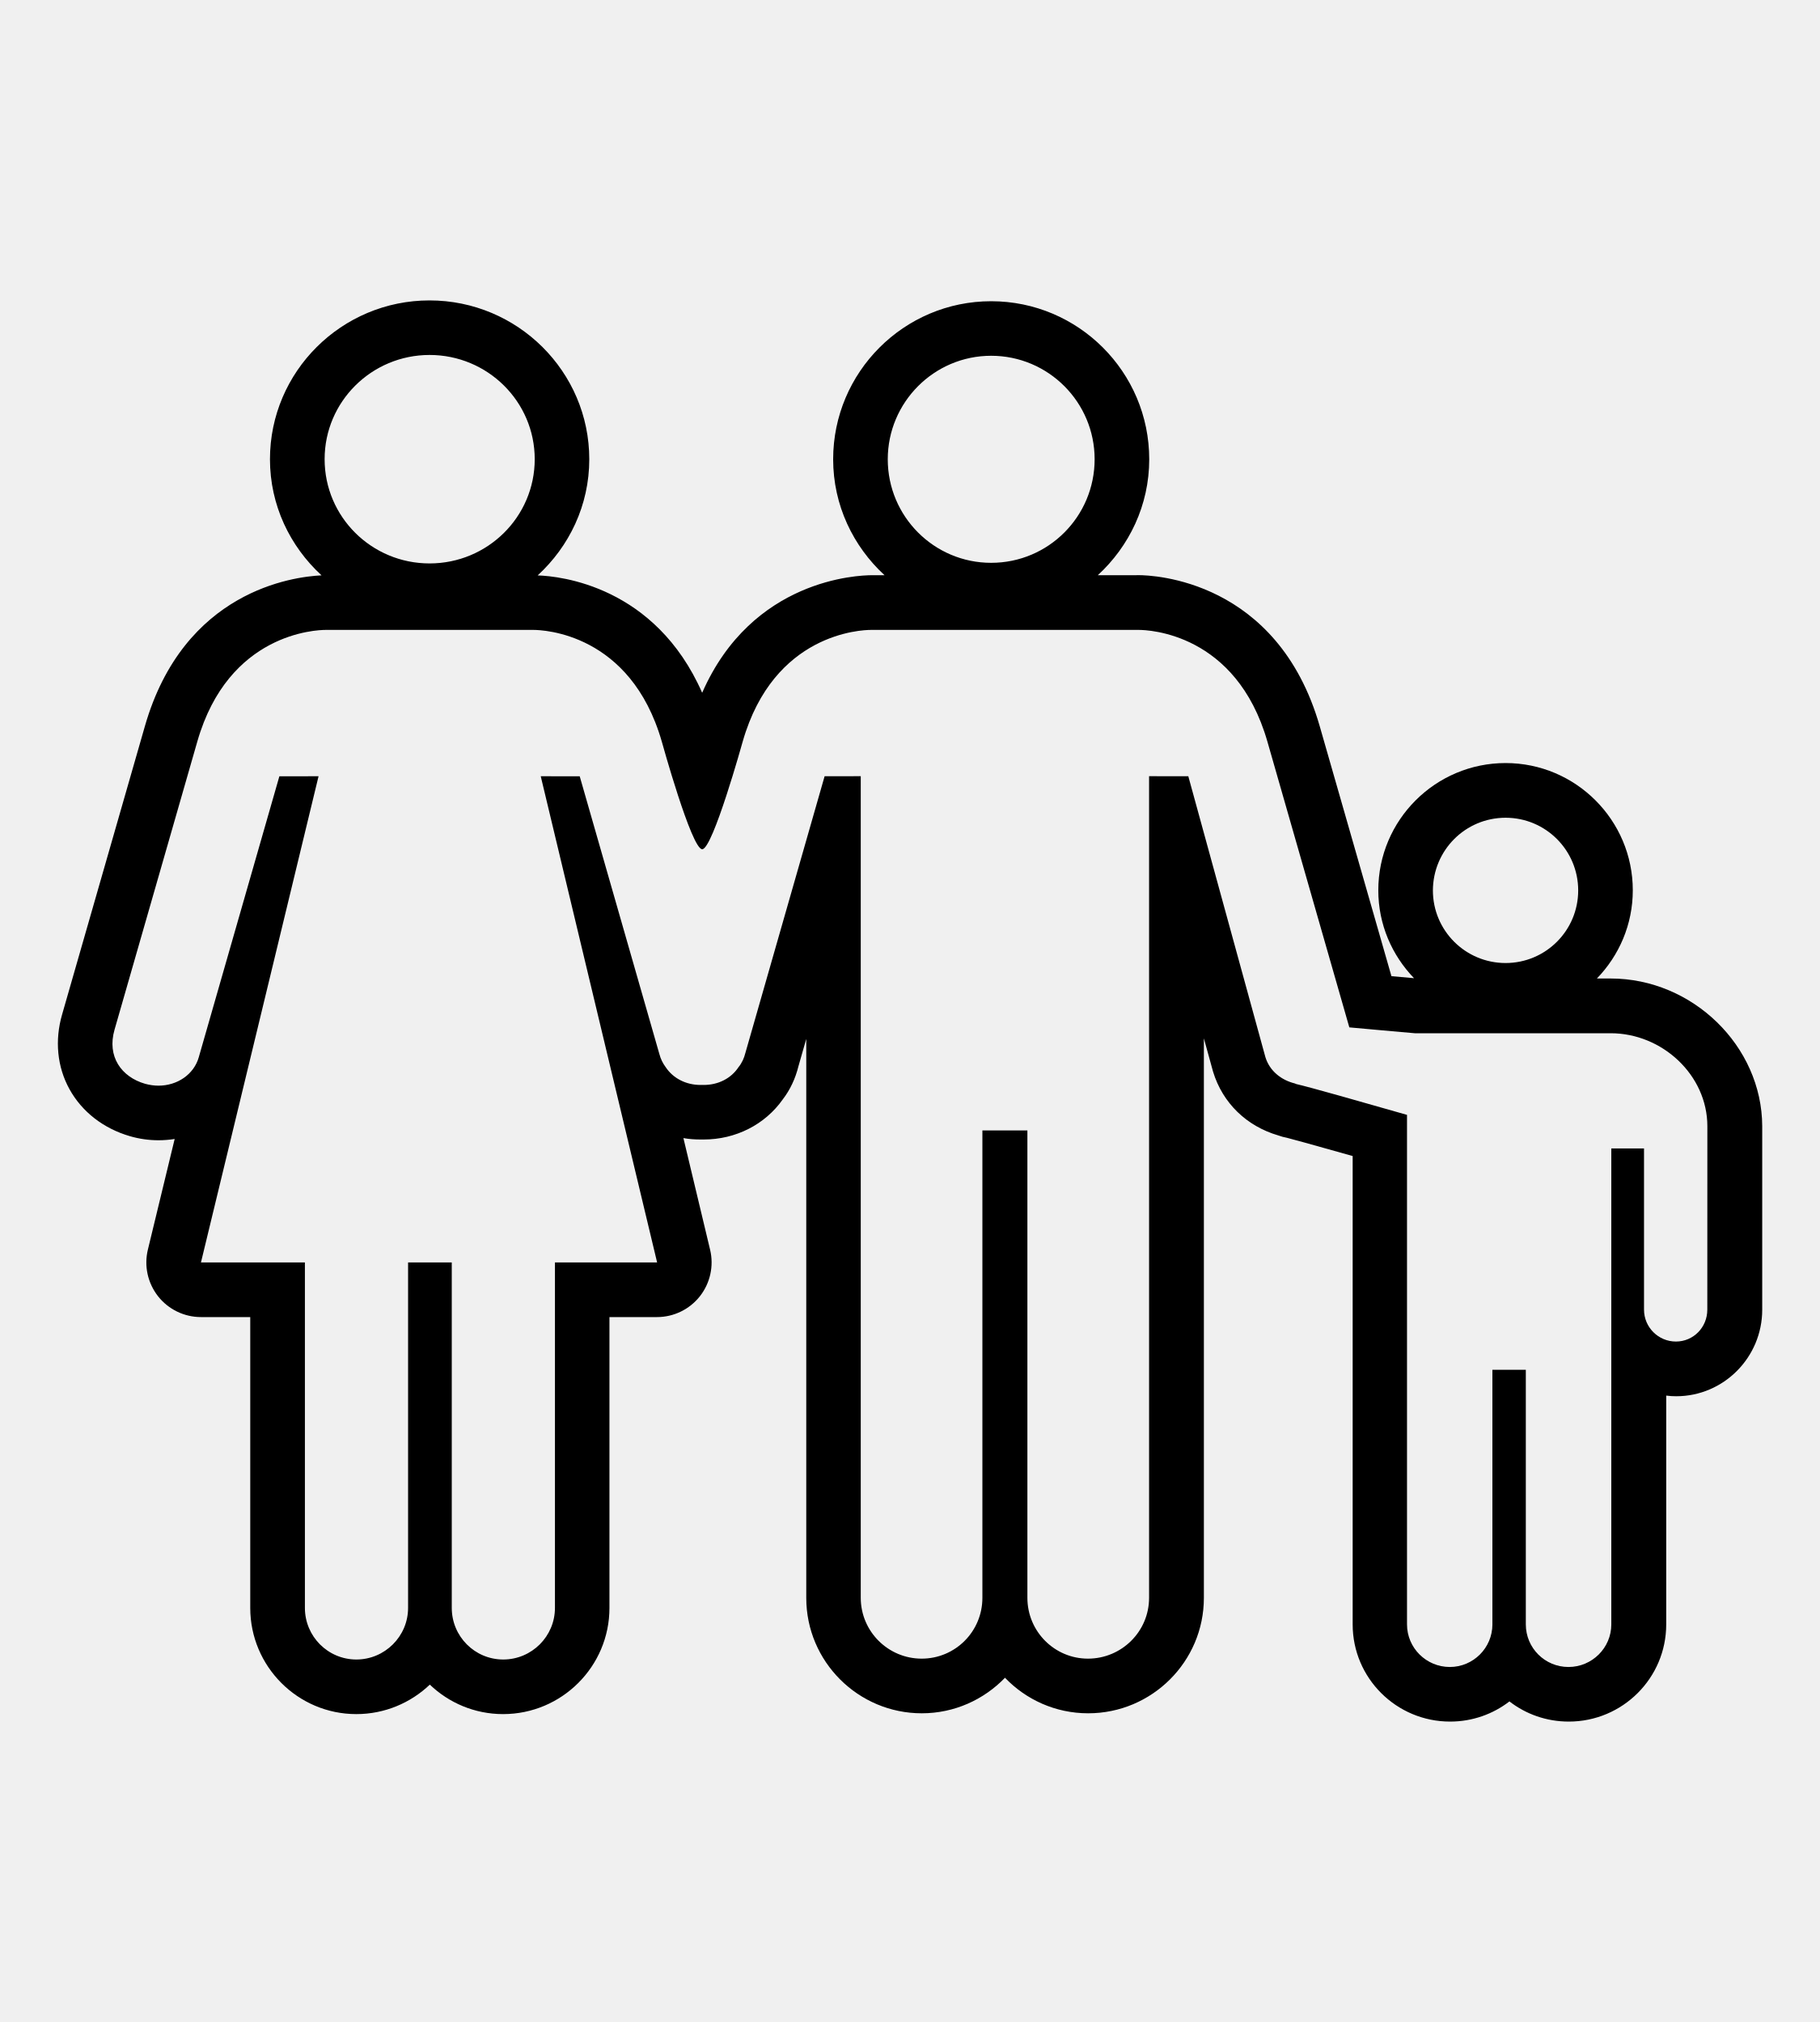
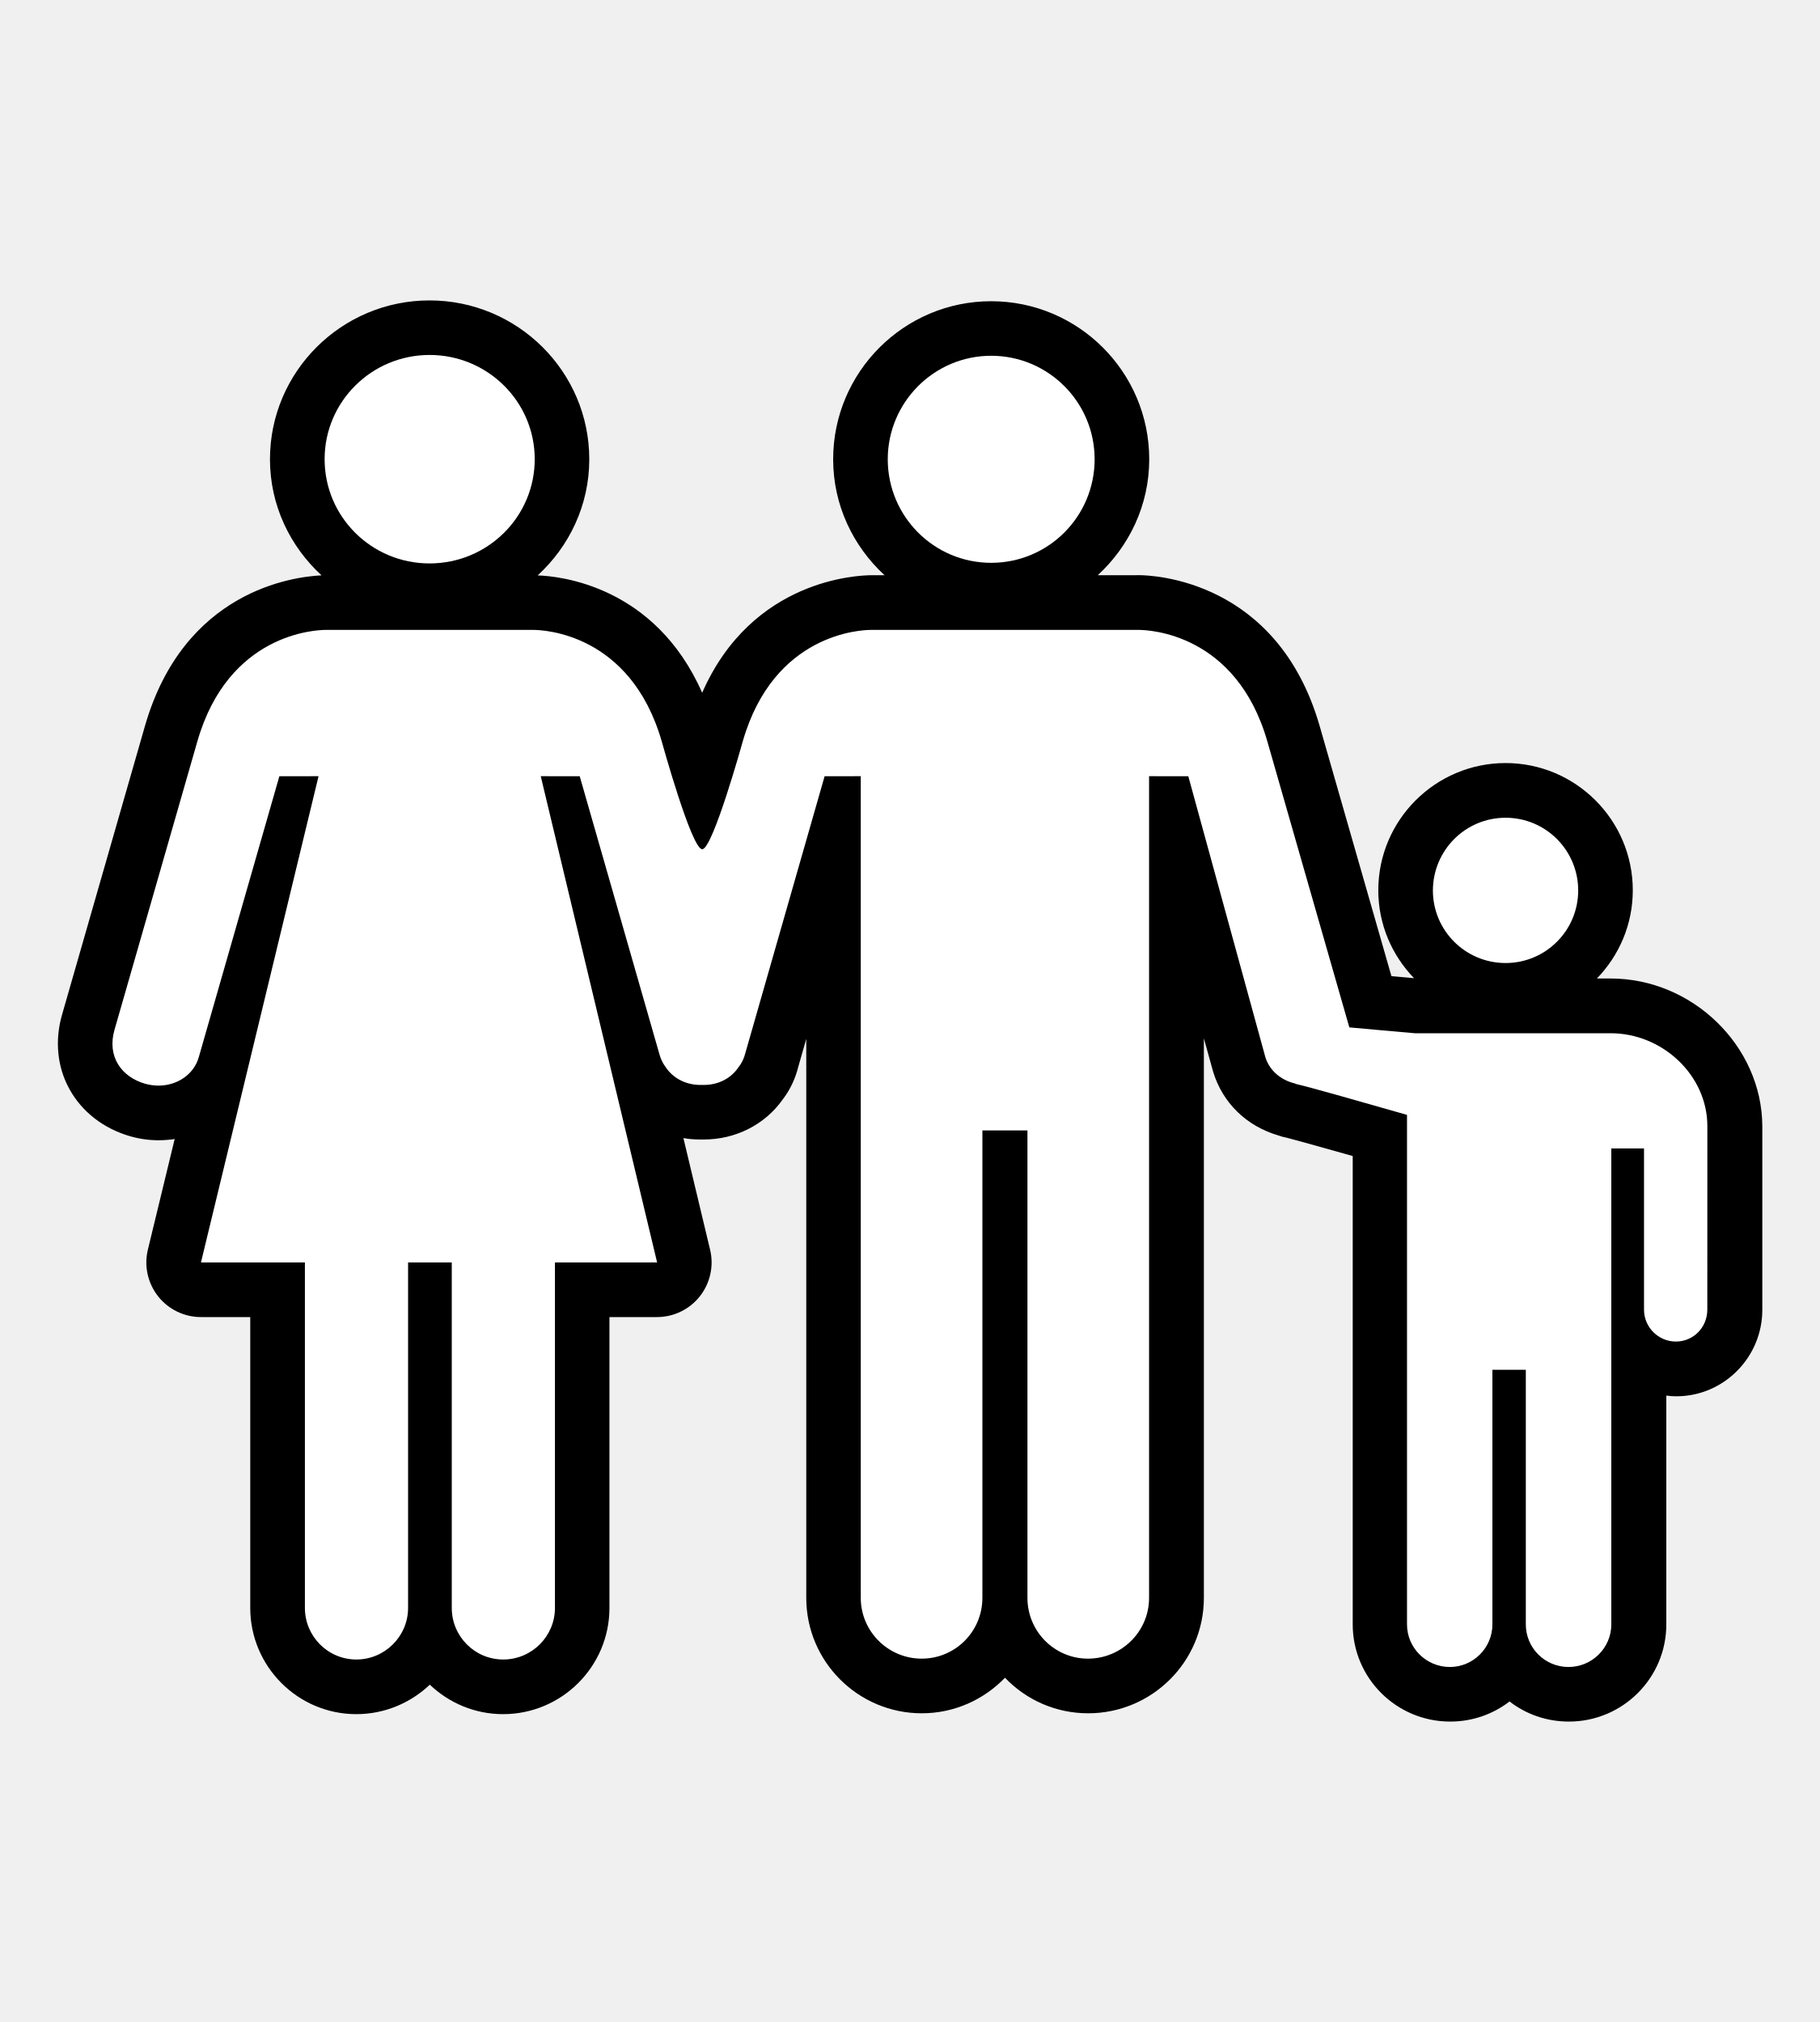
<svg xmlns="http://www.w3.org/2000/svg" version="1.1" id="Socal_Services" x="0px" y="0px" width="36px" height="40px" viewBox="0 0 36 40" enable-background="new 0 0 36 40" xml:space="preserve">
-   <path d="M31.859,19.357h-0.272c0.438-0.453,0.71-1.066,0.71-1.745c0-1.388-1.129-2.517-2.516-2.517  c-1.389,0-2.518,1.129-2.518,2.517c0,0.677,0.271,1.287,0.707,1.739c-0.1-0.008-0.261-0.022-0.447-0.04l-1.418-4.943  c-0.836-2.906-3.307-2.99-3.584-2.99c-0.015,0-0.045,0-0.059,0.001h-0.747c0.621-0.572,1.017-1.384,1.017-2.293  c0-1.725-1.401-3.127-3.127-3.127c-1.723,0-3.125,1.402-3.125,3.127c0,0.909,0.396,1.721,1.016,2.293H17.25h-0.001  c-0.276,0-2.373,0.074-3.36,2.326c-0.93-2.114-2.809-2.308-3.254-2.322c0.625-0.574,1.021-1.388,1.021-2.298  c0-1.732-1.417-3.142-3.16-3.142c-1.74,0-3.156,1.409-3.156,3.142c0,0.91,0.396,1.723,1.02,2.297  c-0.557,0.026-2.725,0.3-3.495,2.987l-1.636,5.698c-0.149,0.512-0.099,1.038,0.145,1.479c0.247,0.448,0.673,0.779,1.198,0.931  c0.183,0.053,0.372,0.08,0.563,0.08c0.108,0,0.216-0.009,0.32-0.025l-0.53,2.189c-0.078,0.321-0.004,0.66,0.201,0.922  c0.205,0.26,0.518,0.412,0.85,0.412H4.95v5.754c0,1.156,0.94,2.1,2.098,2.1c0.563,0,1.076-0.223,1.454-0.583  c0.376,0.36,0.887,0.583,1.449,0.583c1.16,0,2.104-0.942,2.104-2.1v-5.754h0.94c0.331,0,0.644-0.152,0.849-0.412  c0.204-0.26,0.279-0.599,0.202-0.92l-0.528-2.209c0.11,0.02,0.225,0.028,0.34,0.028c0.006,0,0.021,0,0.035,0h0.027  c0.631,0,1.212-0.295,1.563-0.793c0.146-0.19,0.25-0.412,0.311-0.658l0.154-0.539v11.058c0,1.259,1.025,2.283,2.285,2.283  c0.646,0,1.229-0.271,1.646-0.703c0.415,0.433,0.998,0.703,1.645,0.703c1.262,0,2.289-1.024,2.289-2.283V20.541l0.181,0.657  c0.19,0.626,0.667,1.081,1.289,1.263c0.058,0.021,0.116,0.037,0.172,0.047c0.063,0.016,0.466,0.124,1.301,0.361v9.266  c0,1.061,0.864,1.922,1.927,1.922c0.441,0,0.849-0.148,1.174-0.399c0.324,0.251,0.731,0.399,1.174,0.399  c1.063,0,1.927-0.861,1.927-1.922v-4.527c0.065,0.009,0.131,0.013,0.198,0.013c0.938,0,1.701-0.769,1.701-1.711v-3.632  C34.852,20.695,33.48,19.357,31.859,19.357z M29.781,16.177c0.793,0,1.436,0.643,1.436,1.438c0,0.793-0.643,1.436-1.436,1.436  c-0.795,0-1.438-0.643-1.438-1.436C28.346,16.819,28.986,16.177,29.781,16.177z M19.605,7.038c1.131,0,2.047,0.918,2.047,2.047  c0,1.132-0.914,2.049-2.047,2.049c-1.129,0-2.045-0.917-2.045-2.049C17.561,7.957,18.477,7.038,19.605,7.038z M8.497,7.022  c1.147,0,2.08,0.922,2.08,2.062c0,1.141-0.933,2.062-2.08,2.062c-1.146,0-2.076-0.92-2.076-2.062  C6.421,7.944,7.352,7.022,8.497,7.022z M33.771,25.908c0,0.35-0.275,0.631-0.621,0.631s-0.631-0.281-0.631-0.631  c0-0.402,0-3.189,0-3.189h-0.647c0,0,0,8.725,0,9.416c0,0.465-0.382,0.842-0.847,0.842c-0.467,0-0.844-0.377-0.844-0.842  c0-0.691,0-5.037,0-5.037H29.52c0,0,0,4.346,0,5.037c0,0.465-0.379,0.842-0.842,0.842c-0.466,0-0.847-0.377-0.847-0.842  c0-0.627,0-8.582,0-10.08c-0.823-0.236-1.944-0.555-2.187-0.609c-0.012-0.002-0.019-0.008-0.029-0.012  c-0.273-0.067-0.501-0.248-0.585-0.521l-1.525-5.557l-0.776-0.001c0,0,0,15.272,0,16.254c0,0.666-0.543,1.203-1.209,1.203  c-0.66,0-1.198-0.537-1.198-1.203c0-0.98,0-9.246,0-9.246h-0.89c0,0,0,8.266,0,9.246c0,0.666-0.537,1.203-1.201,1.203  c-0.662,0-1.205-0.537-1.205-1.203c0-0.98,0-16.254,0-16.254l-0.715,0.001l-1.567,5.473c-0.026,0.104-0.069,0.2-0.136,0.282  c-0.148,0.224-0.402,0.352-0.689,0.352c-0.011,0-0.021-0.001-0.031-0.001c-0.011,0-0.021,0.001-0.031,0.001  c-0.287,0-0.543-0.13-0.691-0.354c-0.055-0.074-0.098-0.16-0.123-0.256l-1.576-5.496l-0.771-0.001l2.302,9.618h-2.021v0.004v6.83  c0,0.563-0.459,1.021-1.023,1.021c-0.563,0-1.018-0.457-1.018-1.021v-6.834H8.072v6.834c0,0.563-0.461,1.021-1.023,1.021  s-1.018-0.457-1.018-1.021v-6.83v-0.004H3.975l2.326-9.618l-0.775,0.001l-1.594,5.557c-0.097,0.343-0.428,0.563-0.797,0.563  c-0.087,0-0.176-0.013-0.265-0.037c-0.468-0.135-0.759-0.539-0.604-1.072l1.637-5.699c0.615-2.146,2.349-2.208,2.545-2.208  c0.012,0,0.018,0,0.018,0h2.029h2.033c0,0,0.007,0,0.019,0c0.197,0,1.925,0.062,2.543,2.208c0,0,0.589,2.131,0.8,2.131  c0.209,0,0.801-2.131,0.801-2.131c0.615-2.146,2.346-2.208,2.541-2.208c0.013,0,0.019,0,0.019,0h2.579h2.673c0,0,0.006,0,0.019,0  c0.196,0,1.93,0.062,2.547,2.208l1.621,5.655c0,0,1.278,0.116,1.297,0.116c0.49,0,3.367,0,3.873,0c1.018,0,1.912,0.826,1.912,1.84  C33.771,22.799,33.771,25.563,33.771,25.908z" />
+   <g>
+     <path d="M31.859,19.357h-0.272c0.438-0.453,0.71-1.066,0.71-1.745c0-1.388-1.129-2.517-2.516-2.517   c-1.389,0-2.518,1.129-2.518,2.517c0,0.677,0.271,1.287,0.707,1.739c-0.101-0.008-0.262-0.022-0.447-0.04l-1.418-4.943   c-0.836-2.906-3.308-2.99-3.584-2.99c-0.016,0-0.045,0-0.06,0.001h-0.747c0.621-0.572,1.018-1.384,1.018-2.293   c0-1.725-1.401-3.127-3.127-3.127c-1.724,0-3.125,1.402-3.125,3.127c0,0.909,0.396,1.721,1.016,2.293H17.25h-0.001   c-0.276,0-2.373,0.074-3.36,2.326c-0.93-2.114-2.809-2.308-3.254-2.322c0.625-0.574,1.021-1.388,1.021-2.298   c0-1.732-1.417-3.142-3.16-3.142c-1.74,0-3.156,1.409-3.156,3.142c0,0.91,0.396,1.723,1.02,2.297   c-0.557,0.026-2.725,0.3-3.495,2.987l-1.636,5.698c-0.149,0.512-0.099,1.039,0.145,1.479c0.247,0.448,0.673,0.779,1.198,0.931   c0.183,0.053,0.372,0.08,0.563,0.08c0.108,0,0.216-0.009,0.32-0.024l-0.53,2.188c-0.078,0.321-0.004,0.66,0.201,0.922   c0.205,0.26,0.518,0.412,0.85,0.412H4.95v5.754c0,1.156,0.94,2.101,2.098,2.101c0.563,0,1.076-0.224,1.454-0.583   c0.376,0.359,0.887,0.583,1.449,0.583c1.16,0,2.104-0.942,2.104-2.101v-5.754h0.94c0.331,0,0.644-0.152,0.849-0.412   c0.204-0.26,0.279-0.599,0.202-0.92l-0.528-2.209c0.11,0.021,0.225,0.028,0.34,0.028c0.006,0,0.021,0,0.035,0h0.027   c0.631,0,1.212-0.295,1.563-0.793c0.146-0.19,0.25-0.412,0.311-0.658l0.154-0.539v11.058c0,1.26,1.025,2.283,2.285,2.283   c0.646,0,1.229-0.271,1.646-0.703c0.415,0.434,0.998,0.703,1.645,0.703c1.263,0,2.289-1.023,2.289-2.283V20.541l0.182,0.657   c0.189,0.626,0.667,1.081,1.289,1.263c0.058,0.021,0.115,0.037,0.172,0.047c0.063,0.016,0.466,0.124,1.301,0.361v9.266   c0,1.061,0.864,1.922,1.928,1.922c0.44,0,0.849-0.147,1.174-0.398c0.324,0.251,0.73,0.398,1.174,0.398   c1.063,0,1.927-0.861,1.927-1.922v-4.527c0.065,0.01,0.131,0.014,0.198,0.014c0.938,0,1.701-0.77,1.701-1.711v-3.633   C34.852,20.695,33.48,19.357,31.859,19.357z" />
+     <path fill="#FFFFFF" d="M29.781,16.177c0.793,0,1.436,0.643,1.436,1.438c0,0.793-0.643,1.436-1.436,1.436   c-0.795,0-1.438-0.643-1.438-1.436C28.346,16.819,28.986,16.177,29.781,16.177z" />
+     <path fill="#FFFFFF" d="M19.605,7.038c1.131,0,2.047,0.918,2.047,2.047c0,1.132-0.914,2.049-2.047,2.049   c-1.129,0-2.045-0.917-2.045-2.049C17.561,7.957,18.477,7.038,19.605,7.038z" />
+     <path fill="#FFFFFF" d="M8.497,7.022c1.147,0,2.08,0.922,2.08,2.062c0,1.141-0.933,2.062-2.08,2.062   c-1.146,0-2.076-0.92-2.076-2.062C6.421,7.944,7.352,7.022,8.497,7.022z" />
+     <path fill="#FFFFFF" d="M33.771,25.908c0,0.35-0.275,0.631-0.621,0.631s-0.631-0.281-0.631-0.631c0-0.402,0-3.189,0-3.189h-0.647   c0,0,0,8.725,0,9.416c0,0.465-0.382,0.842-0.847,0.842c-0.467,0-0.844-0.377-0.844-0.842c0-0.691,0-5.037,0-5.037H29.52   c0,0,0,4.346,0,5.037c0,0.465-0.379,0.842-0.842,0.842c-0.466,0-0.847-0.377-0.847-0.842c0-0.627,0-8.582,0-10.08   c-0.823-0.236-1.944-0.555-2.187-0.609c-0.013-0.002-0.02-0.008-0.029-0.012c-0.273-0.066-0.501-0.248-0.586-0.521l-1.524-5.557   l-0.776-0.001c0,0,0,15.272,0,16.254c0,0.666-0.543,1.203-1.209,1.203c-0.66,0-1.197-0.537-1.197-1.203c0-0.98,0-9.246,0-9.246   h-0.891c0,0,0,8.266,0,9.246c0,0.666-0.537,1.203-1.201,1.203c-0.662,0-1.205-0.537-1.205-1.203c0-0.98,0-16.254,0-16.254   l-0.715,0.001l-1.567,5.473c-0.026,0.104-0.069,0.2-0.136,0.282c-0.148,0.224-0.402,0.352-0.689,0.352   c-0.011,0-0.021-0.001-0.031-0.001c-0.011,0-0.021,0.001-0.031,0.001c-0.287,0-0.543-0.13-0.691-0.354   c-0.055-0.074-0.098-0.16-0.123-0.256l-1.576-5.497l-0.771-0.001l2.302,9.619h-2.021v0.004v6.83c0,0.563-0.459,1.021-1.023,1.021   c-0.563,0-1.018-0.457-1.018-1.021v-6.834H8.072v6.834c0,0.563-0.461,1.021-1.023,1.021s-1.018-0.457-1.018-1.021v-6.83v-0.004   H3.975l2.326-9.619l-0.775,0.001l-1.594,5.557c-0.097,0.343-0.428,0.563-0.797,0.563c-0.087,0-0.176-0.013-0.265-0.037   c-0.468-0.135-0.759-0.539-0.604-1.071l1.637-5.699c0.615-2.146,2.349-2.208,2.545-2.208c0.012,0,0.018,0,0.018,0h2.029h2.033   c0,0,0.007,0,0.019,0c0.197,0,1.925,0.062,2.543,2.208c0,0,0.589,2.131,0.8,2.131c0.209,0,0.801-2.131,0.801-2.131   c0.615-2.146,2.346-2.208,2.541-2.208c0.013,0,0.019,0,0.019,0h2.579h2.673c0,0,0.006,0,0.019,0c0.196,0,1.931,0.062,2.547,2.208   l1.621,5.655c0,0,1.278,0.116,1.297,0.116c0.49,0,3.367,0,3.873,0c1.019,0,1.912,0.826,1.912,1.839   C33.771,22.799,33.771,25.563,33.771,25.908z" />
+   </g>
</svg>
